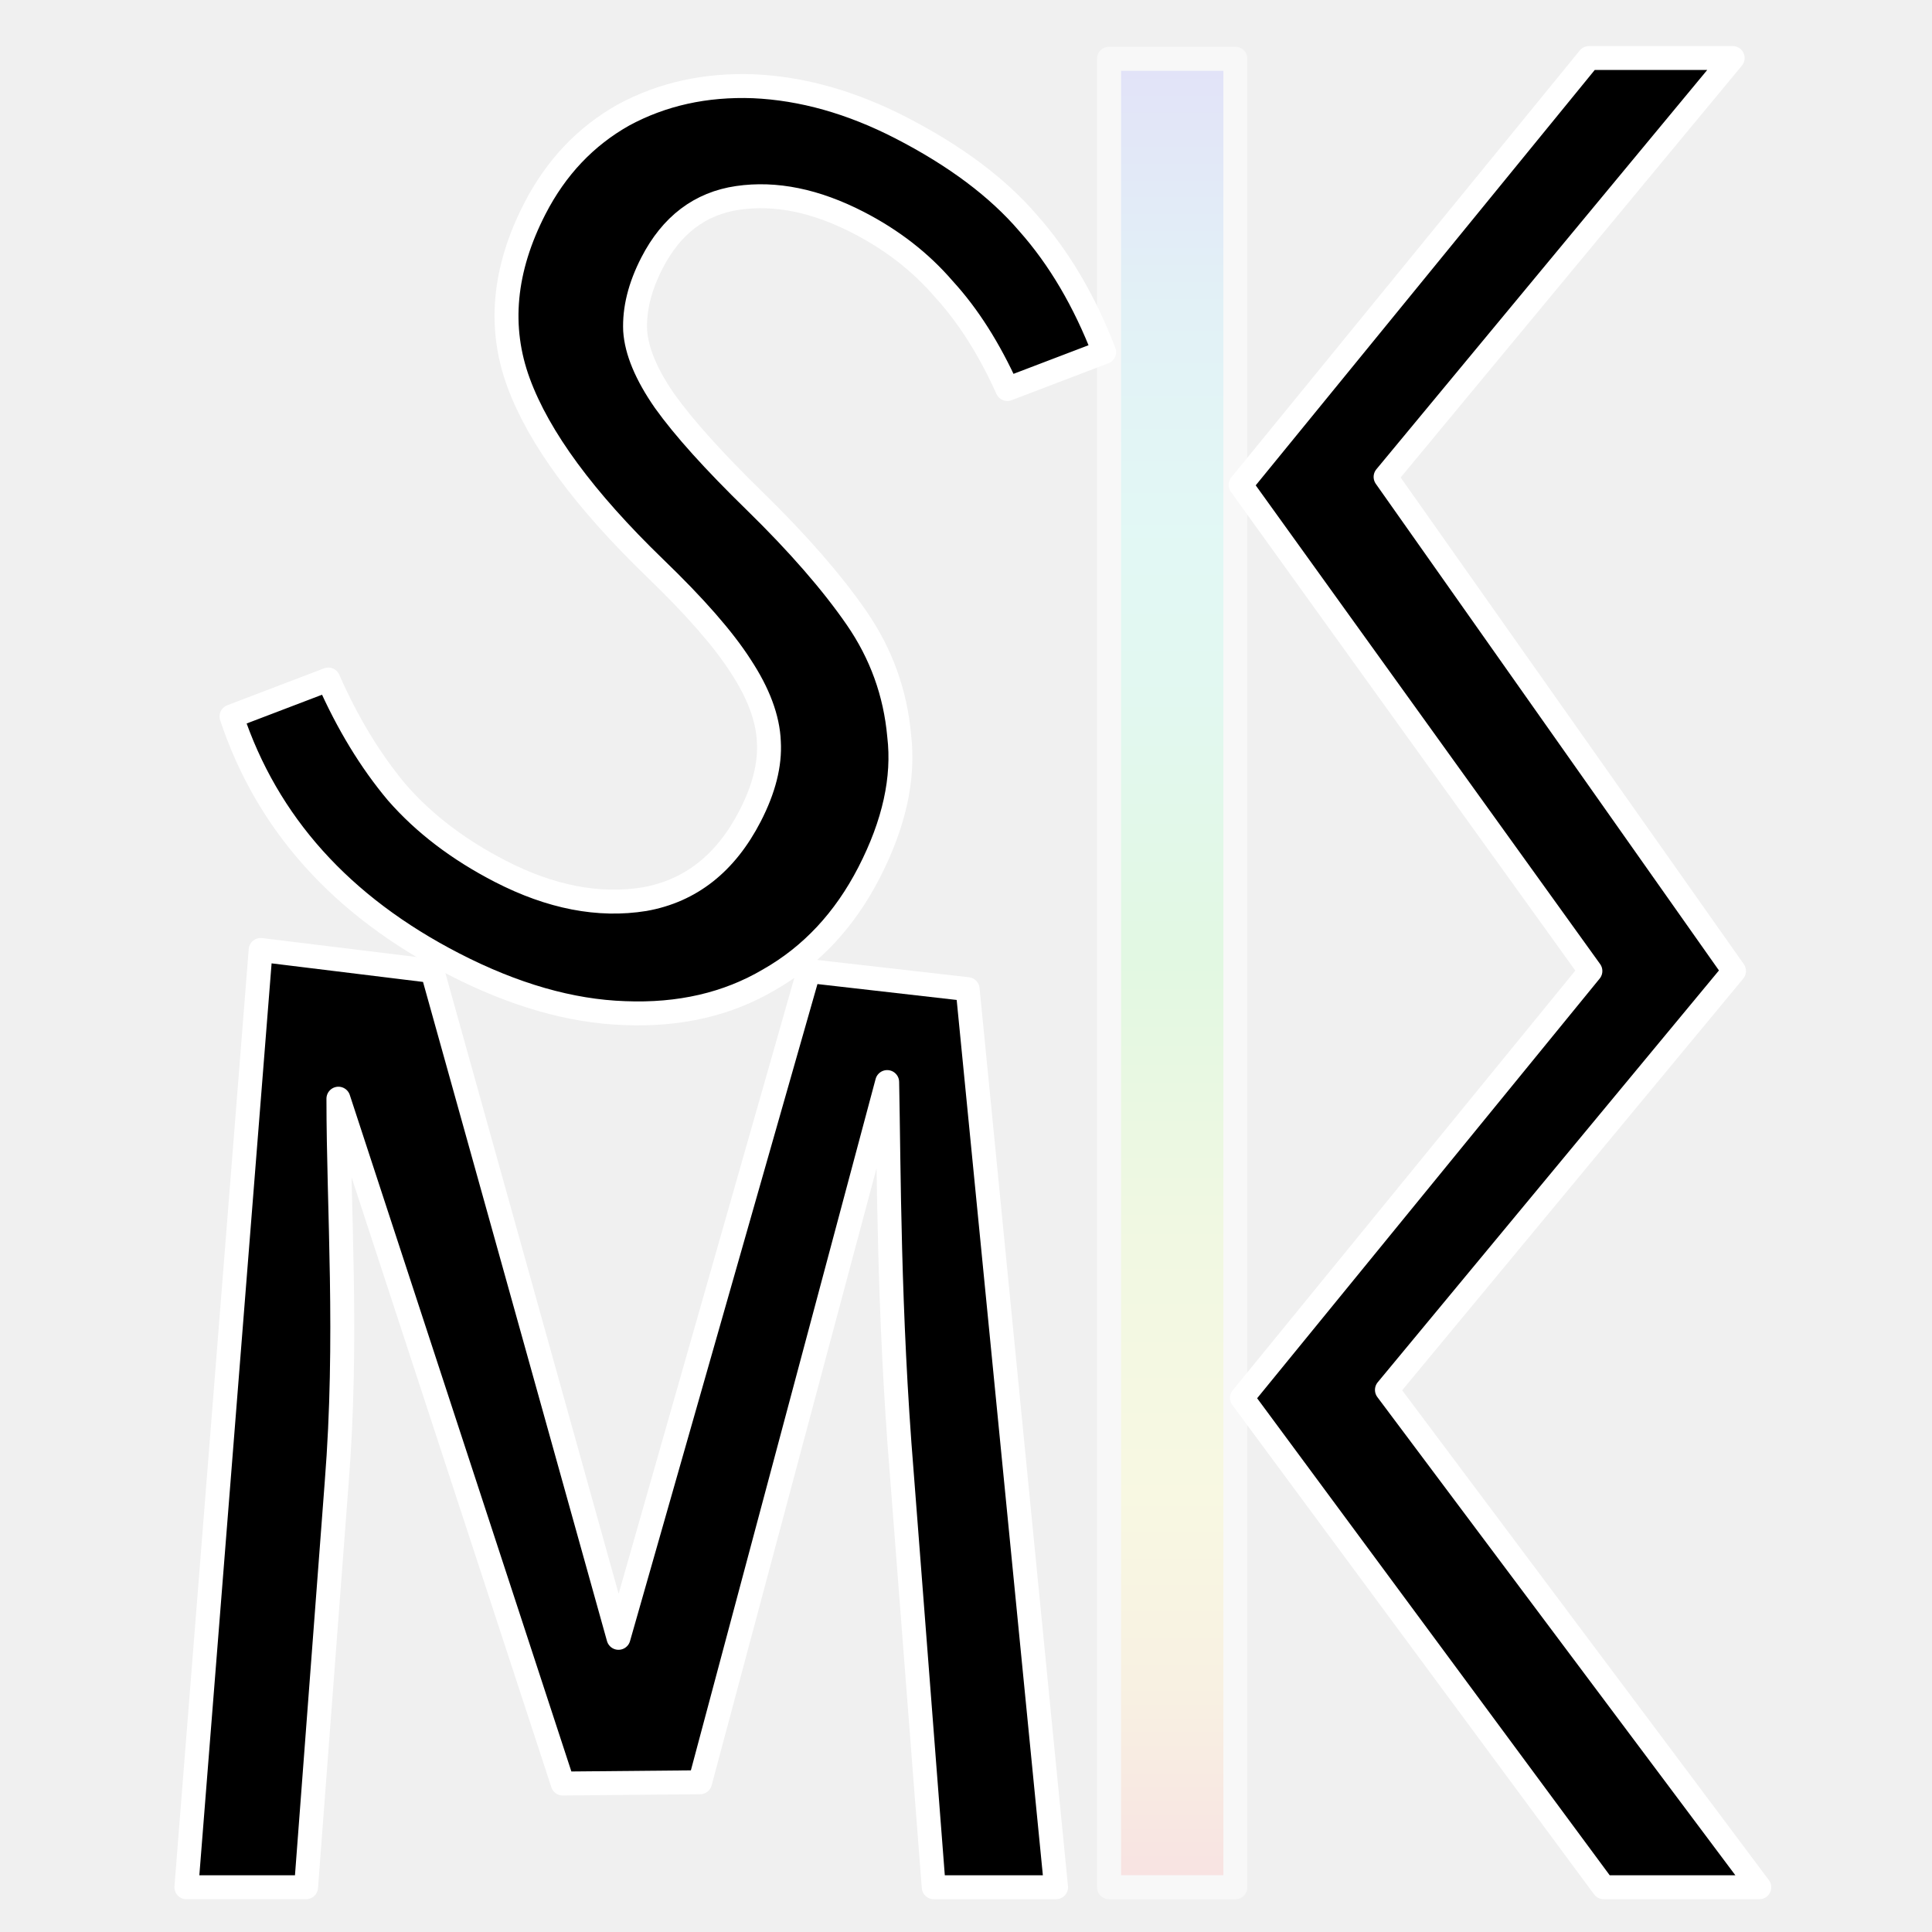
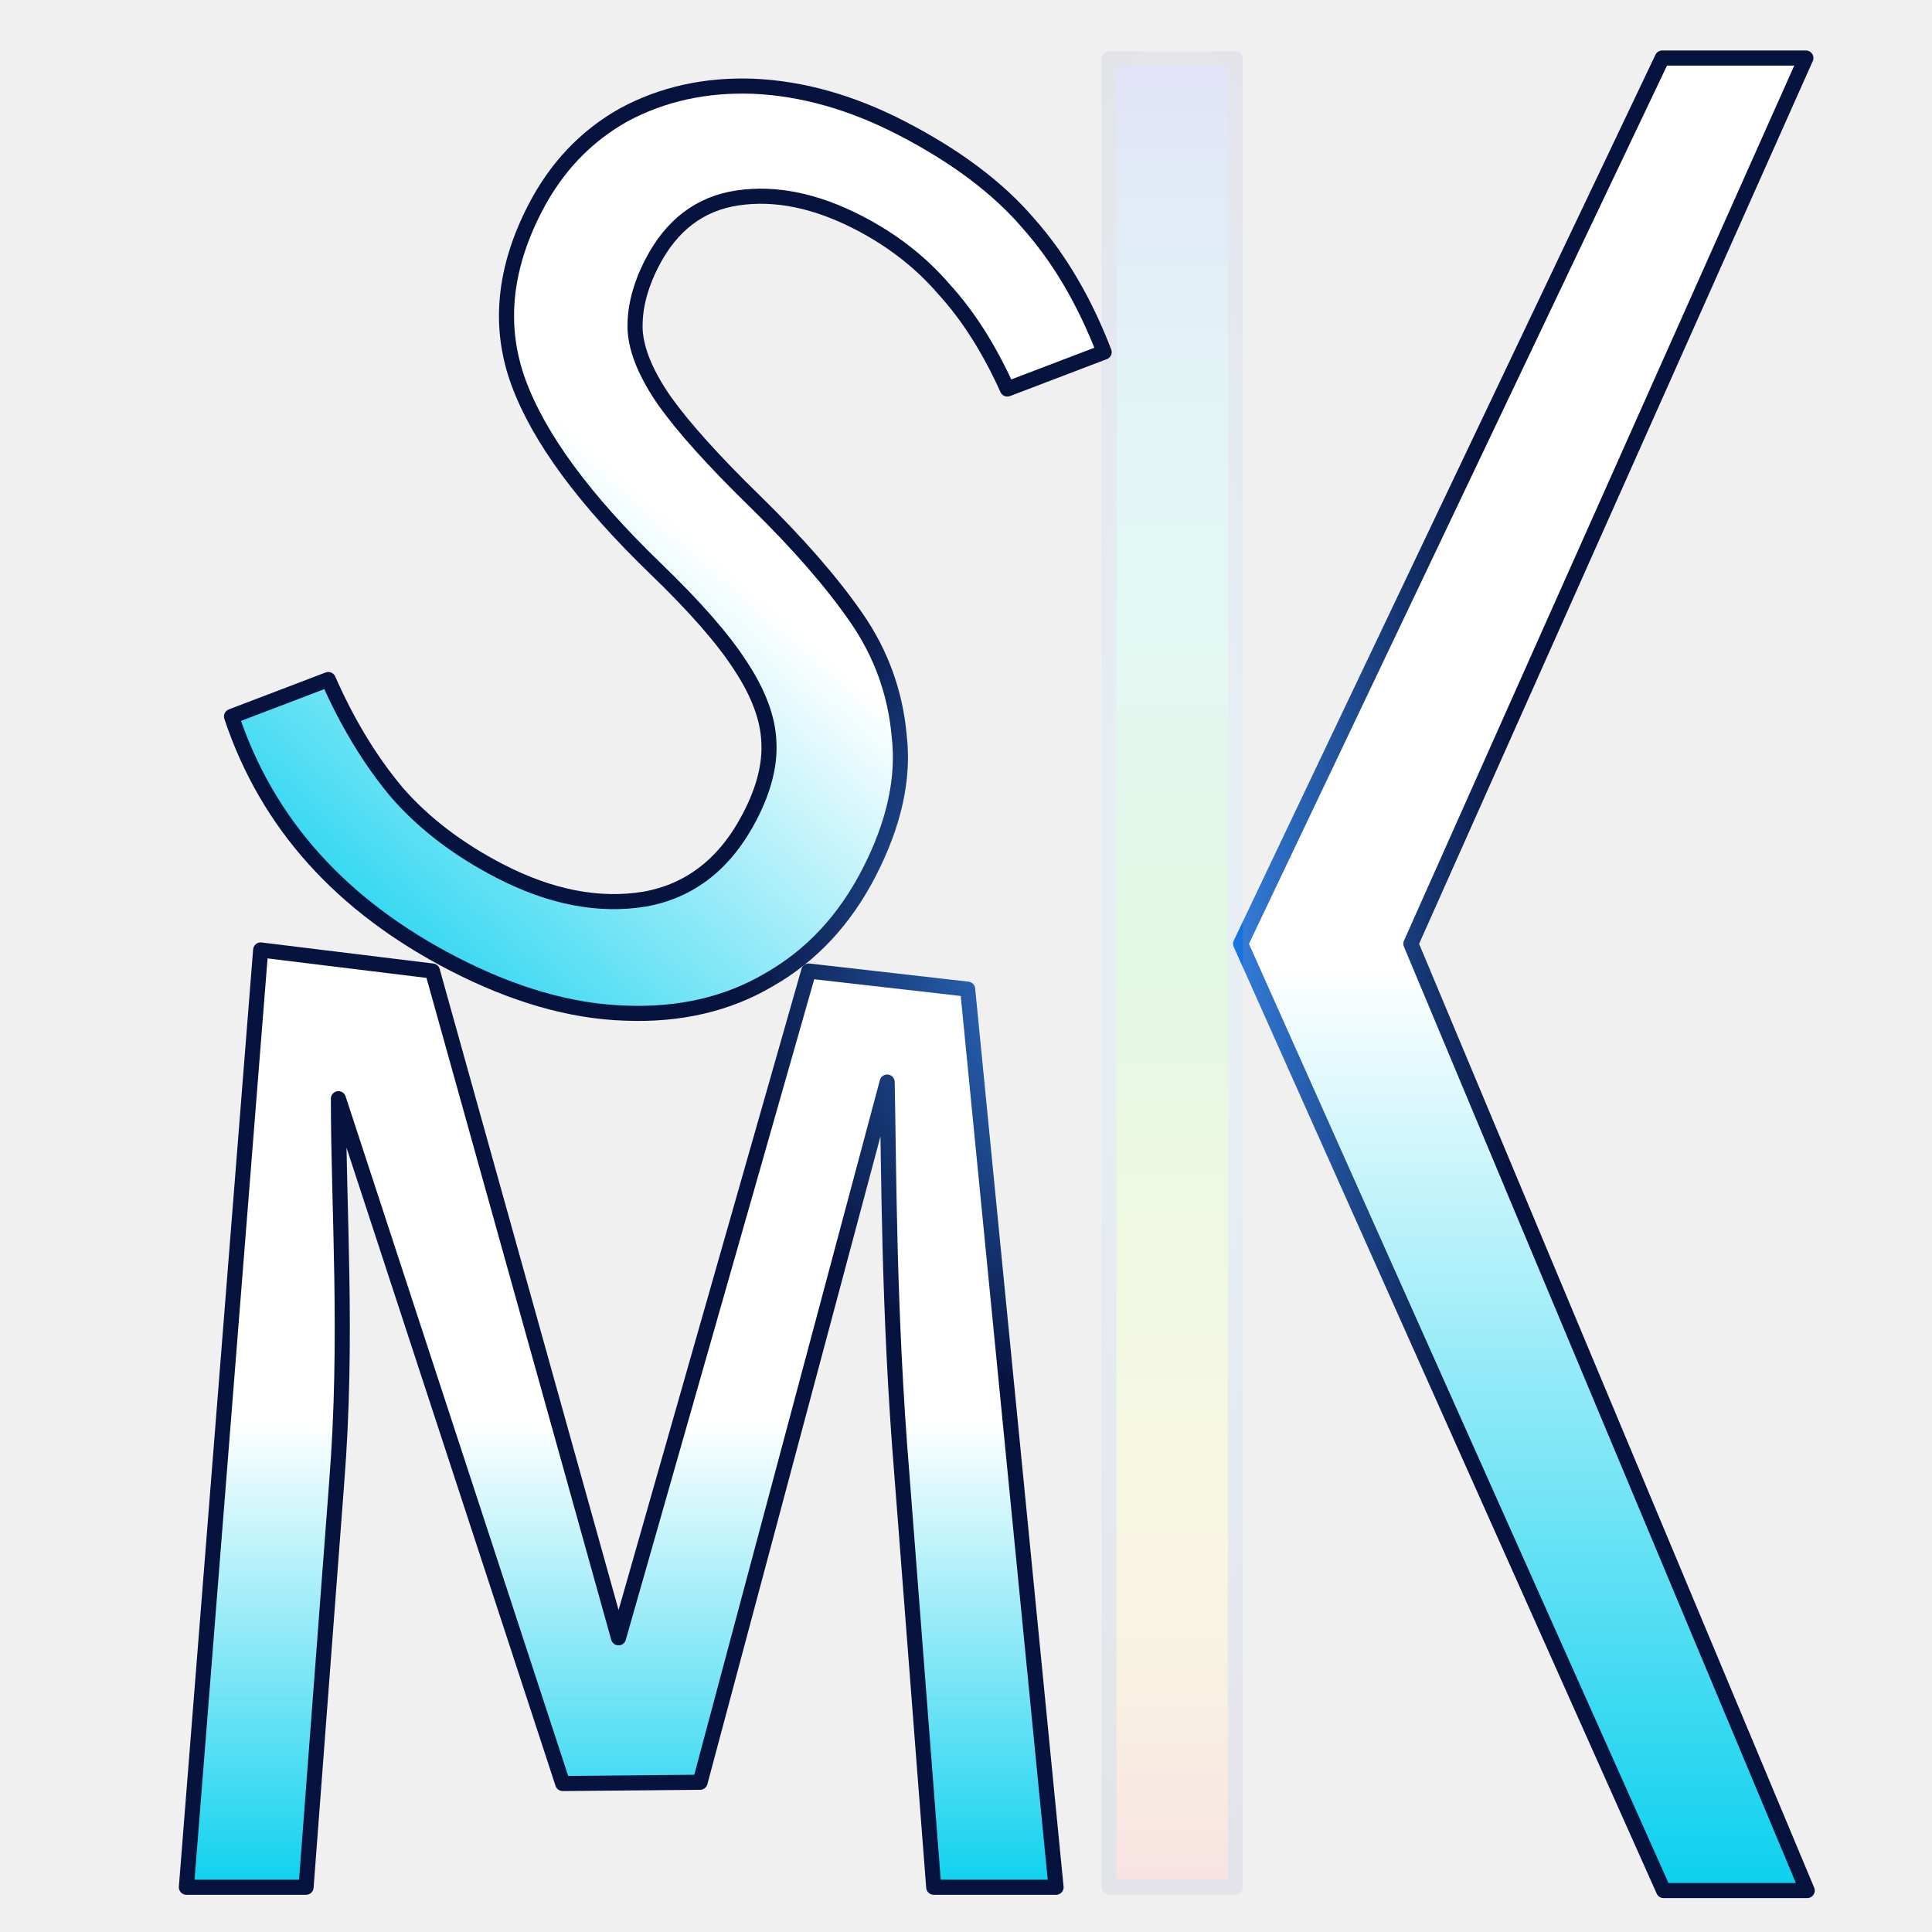
- <svg xmlns="http://www.w3.org/2000/svg" xmlns:xlink="http://www.w3.org/1999/xlink" width="512" height="512" viewBox="0 0 512 512" version="1.1" id="svg1">
+ <svg xmlns="http://www.w3.org/2000/svg" xmlns:xlink="http://www.w3.org/1999/xlink" width="512" height="512" viewBox="0 0 512 512" version="1.1" id="svg1" xml:space="preserve">
  <defs id="defs1">
+     <linearGradient id="linearGradient25">
+       <stop style="stop-color:#3e97ff;stop-opacity:1;" offset="0" id="stop24" />
+       <stop style="stop-color:#07133f;stop-opacity:1;" offset="1" id="stop25" />
+     </linearGradient>
+     <linearGradient id="linearGradient15">
+       <stop style="stop-color:#ffffff;stop-opacity:1;" offset="0.495" id="stop14" />
+       <stop style="stop-color:#01ceee;stop-opacity:1;" offset="1" id="stop15" />
+     </linearGradient>
    <linearGradient id="linearGradient3">
      <stop style="stop-color:#ff0000;stop-opacity:1;" offset="0" id="stop5" />
      <stop style="stop-color:#fffe00;stop-opacity:1;" offset="0.213" id="stop8" />
      <stop style="stop-color:#00ff00;stop-opacity:1;" offset="0.504" id="stop6" />
      <stop style="stop-color:#00ffc6;stop-opacity:1;" offset="0.738" id="stop9" />
      <stop style="stop-color:#0000ff;stop-opacity:1;" offset="1" id="stop7" />
    </linearGradient>
    <linearGradient xlink:href="#linearGradient3" id="linearGradient4" x1="247.298" y1="500.351" x2="247.298" y2="15.17" gradientUnits="userSpaceOnUse" gradientTransform="translate(43.42886)" />
+     <linearGradient xlink:href="#linearGradient15" id="linearGradient2" x1="410.678" y1="6.1" x2="410.678" y2="511.116" gradientUnits="userSpaceOnUse" />
+     <linearGradient xlink:href="#linearGradient15" id="linearGradient11" x1="167.022" y1="249.838" x2="167.022" y2="506.558" gradientUnits="userSpaceOnUse" />
+     <linearGradient xlink:href="#linearGradient15" id="linearGradient14" x1="293.64" y1="22.769" x2="76.758" y2="268.96" gradientUnits="userSpaceOnUse" />
+     <radialGradient xlink:href="#linearGradient25" id="radialGradient22" cx="309.515" cy="255.527" fx="309.515" fy="255.527" r="77.073" gradientTransform="matrix(1.207534,0.01443009,-0.03795661,3.176272,-54.53592,-566.3764)" gradientUnits="userSpaceOnUse" />
+     <radialGradient xlink:href="#linearGradient25" id="radialGradient24" cx="311.316" cy="257.265" fx="311.316" fy="257.265" r="18.739" gradientTransform="matrix(2.589551,-0.00506652,0.02550514,13.03594,-500.3512,-3101.93)" gradientUnits="userSpaceOnUse" />
+     <radialGradient xlink:href="#linearGradient25" id="radialGradient27" cx="308.832" cy="257.947" fx="308.832" fy="257.947" r="117.237" gradientTransform="matrix(1,0,0,1.076409,0,-28.72547)" gradientUnits="userSpaceOnUse" />
+     <radialGradient xlink:href="#linearGradient25" id="radialGradient28" cx="311.901" cy="240.879" fx="311.901" fy="240.879" r="117.628" gradientTransform="matrix(1,0,0,1.061637,0,-8.979409)" gradientUnits="userSpaceOnUse" />
  </defs>
  <g id="layer1">
-     <path style="font-size:266.667px;font-family:'Fira Sans';-inkscape-font-specification:'Fira Sans, Normal';white-space:pre;mix-blend-mode:soft-light;fill:url(#linearGradient4);stroke:#ffffff;stroke-width:6.343;stroke-linecap:round;stroke-linejoin:round;stroke-miterlimit:4.1;stroke-dasharray:none;stroke-opacity:1" d="M 327.377,15.567 V 253.123 500.139 H 293.898 V 15.567 Z" id="path2" />
-     <path style="font-size:266.667px;font-family:'Fira Sans';-inkscape-font-specification:'Fira Sans, Normal';white-space:pre;fill:#000000;fill-opacity:1;stroke:#ffffff;stroke-width:6.343;stroke-linecap:round;stroke-linejoin:round;stroke-miterlimit:4.1;stroke-opacity:1" d="m 279.868,500.139 h -32.421 l -8.458,-109.598 c -3.524,-42.993 -3.41,-80.76 -3.879,-103.784 l -49.58,185.559 -36.404,0.335 -59.442,-181.489 c 0,29.367 2.587,63.316 -0.467,101.845 l -8.105,107.131 h -31.716 l 19.68,-248.389 45.515,5.581 49.319,176.712 50.412,-176.712 42.114,4.808 z" id="path1" />
-     <path style="font-size:266.667px;font-family:'Fira Sans';-inkscape-font-specification:'Fira Sans, Normal';white-space:pre;fill:#000000;fill-opacity:1;stroke:#ffffff;stroke-width:6.343;stroke-linecap:round;stroke-linejoin:round;stroke-miterlimit:4.1;stroke-opacity:1" d="M 459.529,257.332 367.551,368.339 466.225,500.139 H 424.993 L 329.139,370.454 421.47,257.332 328.784,128.498 421.114,15.376 h 38.06 L 367.196,126.384 Z" id="path3" />
-     <path style="font-size:266.667px;font-family:'Fira Sans';-inkscape-font-specification:'Fira Sans, Normal';white-space:pre;fill:#000000;fill-opacity:1;stroke:#ffffff;stroke-width:6.343;stroke-linecap:round;stroke-linejoin:round;stroke-miterlimit:4.1;stroke-opacity:1" d="m 238.778,33.881 c 14.412,7.421 25.661,15.855 33.745,25.302 8.191,9.238 14.887,20.613 20.086,34.124 l -25.649,9.784 C 262.148,92.421 256.526,83.581 250.094,76.57 243.979,69.458 236.43,63.59 227.449,58.965 216.169,53.158 205.53,50.983 195.531,52.441 c -9.999,1.458 -17.58,7.2 -22.742,17.226 -3.226,6.266 -4.715,12.238 -4.468,17.915 0.356,5.468 2.962,11.698 7.817,18.691 5.065,7.1 13.051,15.968 23.957,26.605 11.426,11.168 20.393,21.467 26.901,30.895 6.508,9.429 10.273,19.823 11.294,31.183 1.338,11.259 -1.327,23.363 -7.995,36.314 -6.453,12.532 -15.286,21.99 -26.499,28.371 -11.004,6.49 -23.753,9.439 -38.247,8.847 -14.284,-0.484 -29.364,-4.813 -45.239,-12.986 C 90.443,240.121 70.79,218.243 61.354,189.867 l 25.649,-9.784 c 5.116,11.619 11.197,21.62 18.243,30.004 7.153,8.176 16.265,15.113 27.336,20.813 13.368,6.883 26.105,9.345 38.212,7.387 12.214,-2.167 21.547,-9.517 28,-22.05 3.656,-7.102 5.31,-13.649 4.961,-19.643 -0.242,-6.202 -2.737,-12.904 -7.485,-20.105 -4.54,-7.094 -12.108,-15.747 -22.704,-25.959 -18.7,-18.084 -30.747,-34.46 -36.142,-49.13 -5.395,-14.669 -3.952,-30.045 4.329,-46.129 5.592,-10.862 13.413,-19.122 23.462,-24.783 10.258,-5.553 21.741,-8.096 34.449,-7.631 12.918,0.573 25.956,4.247 39.115,11.023 z" id="text1" />
+     <path style="font-size:266.667px;font-family:'Fira Sans';-inkscape-font-specification:'Fira Sans, Normal';white-space:pre;fill:url(#linearGradient2);fill-opacity:1;stroke:url(#radialGradient22);stroke-width:4;stroke-linecap:round;stroke-linejoin:round;stroke-miterlimit:4.1;stroke-dasharray:none;stroke-opacity:1" d="M 478.93,501.02 H 440.87 L 328.784,250.098 440.514,15.376 h 38.06 L 373.896,250.098 Z" id="path3" />
+     <path style="font-size:266.667px;font-family:'Fira Sans';-inkscape-font-specification:'Fira Sans, Normal';white-space:pre;fill:url(#linearGradient11);fill-opacity:1;stroke:url(#radialGradient27);stroke-width:4;stroke-linecap:round;stroke-linejoin:round;stroke-miterlimit:4.1;stroke-dasharray:none;stroke-opacity:1" d="m 279.868,500.139 h -32.421 l -8.458,-109.598 c -3.524,-42.993 -3.41,-80.76 -3.879,-103.784 l -49.58,185.559 -36.404,0.335 -59.442,-181.489 c 0,29.367 2.587,63.316 -0.467,101.845 l -8.105,107.131 h -31.716 l 19.68,-248.389 45.515,5.581 49.319,176.712 50.412,-176.712 42.114,4.808 z" id="path1" />
+     <path style="font-size:266.667px;font-family:'Fira Sans';-inkscape-font-specification:'Fira Sans, Normal';white-space:pre;mix-blend-mode:soft-light;fill:url(#linearGradient4);stroke:url(#radialGradient24);stroke-width:4;stroke-linecap:round;stroke-linejoin:round;stroke-miterlimit:4.1;stroke-dasharray:none;stroke-opacity:1" d="M 327.377,15.567 V 253.123 500.139 H 293.898 V 15.567 Z" id="path2" />
+     <path style="font-size:266.667px;font-family:'Fira Sans';-inkscape-font-specification:'Fira Sans, Normal';white-space:pre;fill:url(#linearGradient14);fill-opacity:1;stroke:url(#radialGradient28);stroke-width:4;stroke-linecap:round;stroke-linejoin:round;stroke-miterlimit:4.1;stroke-dasharray:none;stroke-opacity:1" d="m 238.778,33.881 c 14.412,7.421 25.661,15.855 33.745,25.302 8.191,9.238 14.887,20.613 20.086,34.124 l -25.649,9.784 C 262.148,92.421 256.526,83.581 250.094,76.57 243.979,69.458 236.43,63.59 227.449,58.965 216.169,53.158 205.53,50.983 195.531,52.441 c -9.999,1.458 -17.58,7.2 -22.742,17.226 -3.226,6.266 -4.715,12.238 -4.468,17.915 0.356,5.468 2.962,11.698 7.817,18.691 5.065,7.1 13.051,15.968 23.957,26.605 11.426,11.168 20.393,21.467 26.901,30.895 6.508,9.429 10.273,19.823 11.294,31.183 1.338,11.259 -1.327,23.363 -7.995,36.314 -6.453,12.532 -15.286,21.99 -26.499,28.371 -11.004,6.49 -23.753,9.439 -38.247,8.847 -14.284,-0.484 -29.364,-4.813 -45.239,-12.986 C 90.443,240.121 70.79,218.243 61.354,189.867 l 25.649,-9.784 c 5.116,11.619 11.197,21.62 18.243,30.004 7.153,8.176 16.265,15.113 27.336,20.813 13.368,6.883 26.105,9.345 38.212,7.387 12.214,-2.167 21.547,-9.517 28,-22.05 3.656,-7.102 5.31,-13.649 4.961,-19.643 -0.242,-6.202 -2.737,-12.904 -7.485,-20.105 -4.54,-7.094 -12.108,-15.747 -22.704,-25.959 -18.7,-18.084 -30.747,-34.46 -36.142,-49.13 -5.395,-14.669 -3.952,-30.045 4.329,-46.129 5.592,-10.862 13.413,-19.122 23.462,-24.783 10.258,-5.553 21.741,-8.096 34.449,-7.631 12.918,0.573 25.956,4.247 39.115,11.023 z" id="text1" />
  </g>
</svg>
